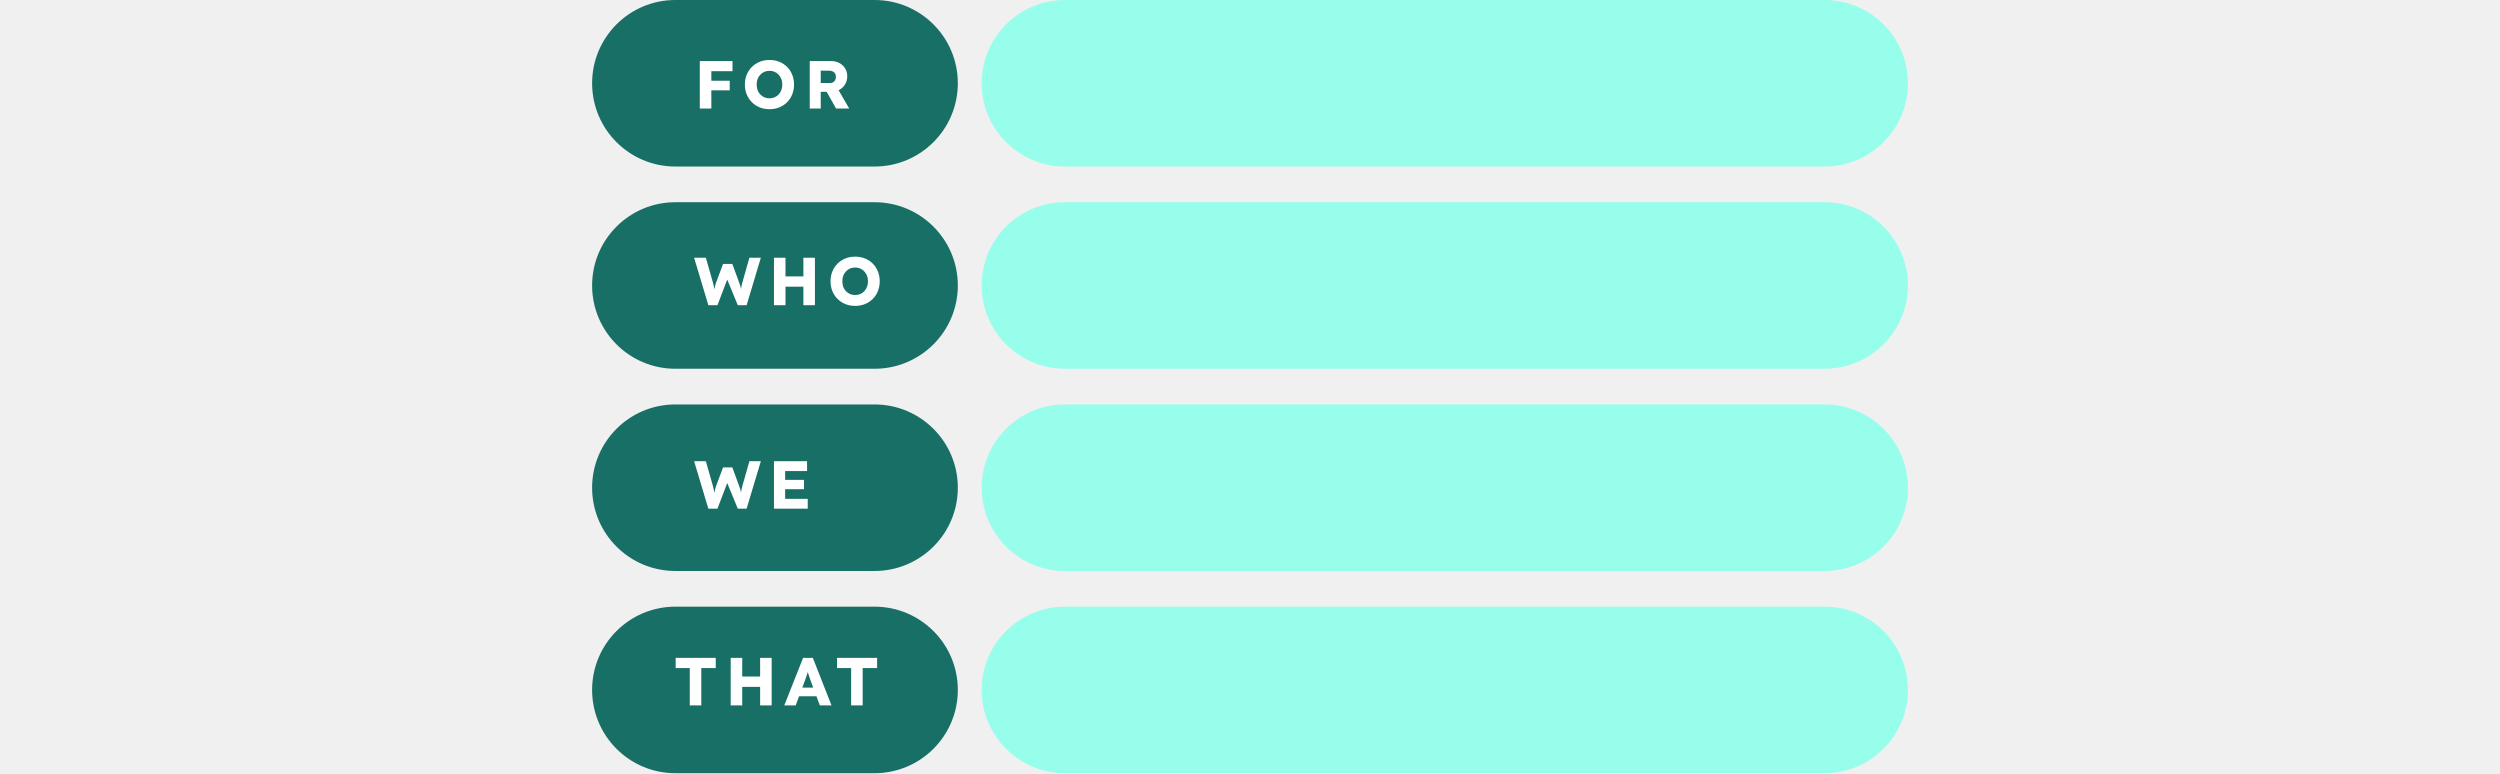
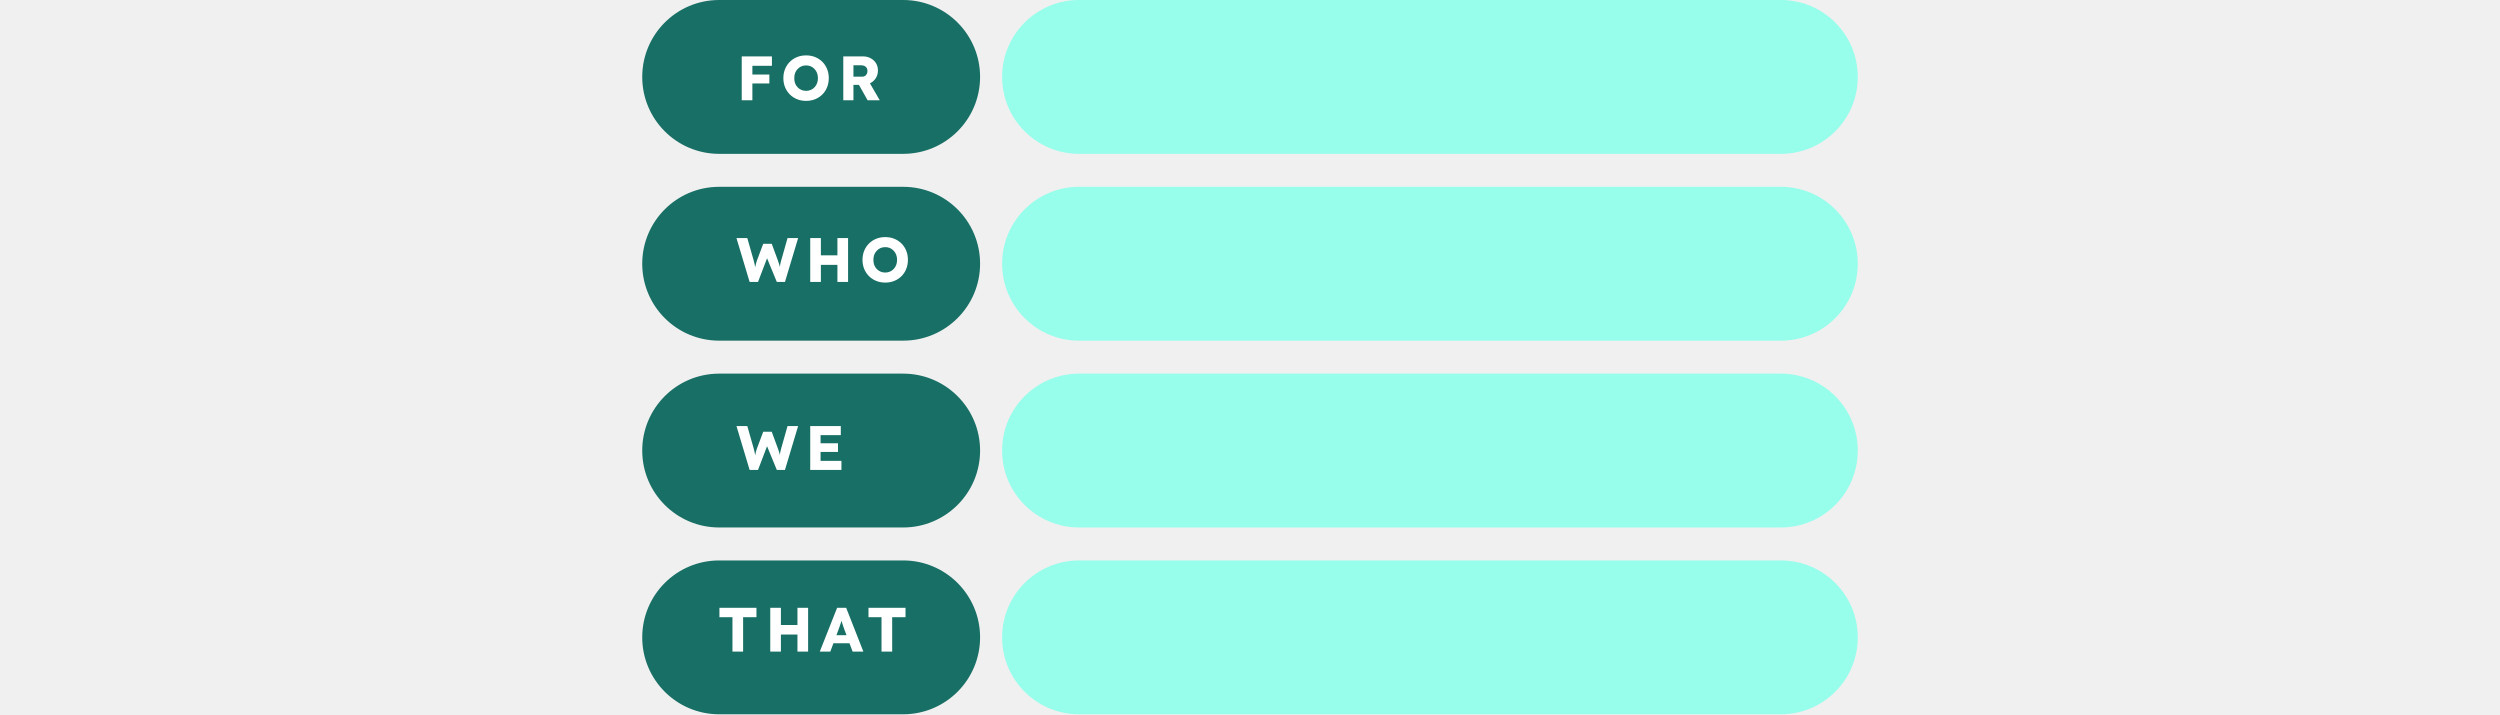
- <svg xmlns="http://www.w3.org/2000/svg" width="194" height="60" viewBox="0 0 194 114" fill="none">
+ <svg xmlns="http://www.w3.org/2000/svg" width="210" height="60" viewBox="0 0 194 114" fill="none">
  <rect x="0.5" y="0.5" width="52.922" height="23.554" rx="11.777" fill="#186F65" stroke="#186F65" />
  <rect x="57.438" width="136.562" height="24.554" rx="12.277" fill="#96FEEB" />
  <rect x="0.5" y="30.315" width="52.922" height="23.554" rx="11.777" fill="#186F65" stroke="#186F65" />
  <rect x="57.438" y="29.815" width="136.562" height="24.554" rx="12.277" fill="#96FEEB" />
  <rect x="0.5" y="60.131" width="52.922" height="23.554" rx="11.777" fill="#186F65" stroke="#186F65" />
  <rect x="57.438" y="59.631" width="136.562" height="24.554" rx="12.277" fill="#96FEEB" />
  <rect x="0.5" y="89.946" width="52.922" height="23.554" rx="11.777" fill="#186F65" stroke="#186F65" />
  <rect x="57.438" y="89.446" width="136.562" height="24.554" rx="12.277" fill="#96FEEB" />
  <path d="M15.88 16V9H17.58V16H15.88ZM16.67 13.32V11.9H20.29V13.32H16.67ZM16.67 10.5V9H20.7V10.5H16.67ZM26.164 16.1C25.63 16.1 25.144 16.01 24.704 15.83C24.264 15.65 23.88 15.397 23.554 15.07C23.227 14.743 22.974 14.36 22.794 13.92C22.614 13.48 22.524 12.997 22.524 12.47C22.524 11.943 22.614 11.46 22.794 11.02C22.974 10.58 23.227 10.197 23.554 9.87C23.88 9.543 24.264 9.29 24.704 9.11C25.144 8.93 25.627 8.84 26.154 8.84C26.68 8.84 27.164 8.93 27.604 9.11C28.044 9.29 28.427 9.543 28.754 9.87C29.08 10.197 29.33 10.58 29.504 11.02C29.684 11.46 29.774 11.943 29.774 12.47C29.774 12.99 29.684 13.473 29.504 13.92C29.33 14.36 29.08 14.743 28.754 15.07C28.427 15.397 28.044 15.65 27.604 15.83C27.164 16.01 26.684 16.1 26.164 16.1ZM26.154 14.5C26.427 14.5 26.677 14.45 26.904 14.35C27.137 14.25 27.337 14.11 27.504 13.93C27.677 13.743 27.81 13.527 27.904 13.28C27.997 13.033 28.044 12.763 28.044 12.47C28.044 12.177 27.997 11.907 27.904 11.66C27.81 11.413 27.677 11.2 27.504 11.02C27.337 10.833 27.137 10.69 26.904 10.59C26.677 10.49 26.427 10.44 26.154 10.44C25.88 10.44 25.627 10.49 25.394 10.59C25.167 10.69 24.967 10.833 24.794 11.02C24.62 11.2 24.487 11.413 24.394 11.66C24.307 11.907 24.264 12.177 24.264 12.47C24.264 12.763 24.307 13.037 24.394 13.29C24.487 13.537 24.62 13.75 24.794 13.93C24.967 14.11 25.167 14.25 25.394 14.35C25.627 14.45 25.88 14.5 26.154 14.5ZM32.089 16V9H35.239C35.686 9 36.089 9.097 36.449 9.29C36.816 9.483 37.102 9.75 37.309 10.09C37.516 10.423 37.619 10.803 37.619 11.23C37.619 11.67 37.516 12.067 37.309 12.42C37.102 12.767 36.819 13.04 36.459 13.24C36.099 13.44 35.692 13.54 35.239 13.54H33.709V16H32.089ZM35.969 16L34.189 12.84L35.929 12.59L37.909 16H35.969ZM33.709 12.24H35.089C35.262 12.24 35.412 12.203 35.539 12.13C35.672 12.05 35.772 11.94 35.839 11.8C35.912 11.66 35.949 11.5 35.949 11.32C35.949 11.14 35.909 10.983 35.829 10.85C35.749 10.71 35.632 10.603 35.479 10.53C35.332 10.457 35.152 10.42 34.939 10.42H33.709V12.24Z" fill="white" />
  <path d="M17.14 45L15.04 38H16.77L17.82 41.68C17.867 41.847 17.907 42.017 17.94 42.19C17.98 42.357 18.01 42.517 18.03 42.67C18.057 42.823 18.077 42.967 18.09 43.1C18.103 43.227 18.117 43.333 18.13 43.42H17.91C17.95 43.173 17.983 42.953 18.01 42.76C18.043 42.567 18.08 42.387 18.12 42.22C18.16 42.047 18.21 41.867 18.27 41.68L19.31 38.91H20.67L21.69 41.68C21.77 41.9 21.837 42.107 21.89 42.3C21.943 42.493 21.983 42.68 22.01 42.86C22.043 43.033 22.07 43.207 22.09 43.38L21.89 43.41C21.903 43.29 21.913 43.18 21.92 43.08C21.927 42.973 21.933 42.873 21.94 42.78C21.953 42.68 21.967 42.577 21.98 42.47C21.993 42.363 22.013 42.247 22.04 42.12C22.067 41.987 22.103 41.837 22.15 41.67L23.19 38H24.88L22.78 45H21.48L19.82 40.97L20.01 40.99L18.48 45H17.14ZM31.152 45V38H32.852V45H31.152ZM26.812 45V38H28.512V45H26.812ZM27.472 42.27L27.482 40.75H32.052V42.27H27.472ZM38.795 45.1C38.261 45.1 37.775 45.01 37.335 44.83C36.895 44.65 36.511 44.397 36.185 44.07C35.858 43.743 35.605 43.36 35.425 42.92C35.245 42.48 35.155 41.997 35.155 41.47C35.155 40.943 35.245 40.46 35.425 40.02C35.605 39.58 35.858 39.197 36.185 38.87C36.511 38.543 36.895 38.29 37.335 38.11C37.775 37.93 38.258 37.84 38.785 37.84C39.311 37.84 39.795 37.93 40.235 38.11C40.675 38.29 41.058 38.543 41.385 38.87C41.711 39.197 41.961 39.58 42.135 40.02C42.315 40.46 42.405 40.943 42.405 41.47C42.405 41.99 42.315 42.473 42.135 42.92C41.961 43.36 41.711 43.743 41.385 44.07C41.058 44.397 40.675 44.65 40.235 44.83C39.795 45.01 39.315 45.1 38.795 45.1ZM38.785 43.5C39.058 43.5 39.308 43.45 39.535 43.35C39.768 43.25 39.968 43.11 40.135 42.93C40.308 42.743 40.441 42.527 40.535 42.28C40.628 42.033 40.675 41.763 40.675 41.47C40.675 41.177 40.628 40.907 40.535 40.66C40.441 40.413 40.308 40.2 40.135 40.02C39.968 39.833 39.768 39.69 39.535 39.59C39.308 39.49 39.058 39.44 38.785 39.44C38.511 39.44 38.258 39.49 38.025 39.59C37.798 39.69 37.598 39.833 37.425 40.02C37.251 40.2 37.118 40.413 37.025 40.66C36.938 40.907 36.895 41.177 36.895 41.47C36.895 41.763 36.938 42.037 37.025 42.29C37.118 42.537 37.251 42.75 37.425 42.93C37.598 43.11 37.798 43.25 38.025 43.35C38.258 43.45 38.511 43.5 38.785 43.5Z" fill="white" />
  <path d="M17.14 75L15.04 68H16.77L17.82 71.68C17.867 71.847 17.907 72.017 17.94 72.19C17.98 72.357 18.01 72.517 18.03 72.67C18.057 72.823 18.077 72.967 18.09 73.1C18.103 73.227 18.117 73.333 18.13 73.42H17.91C17.95 73.173 17.983 72.953 18.01 72.76C18.043 72.567 18.08 72.387 18.12 72.22C18.16 72.047 18.21 71.867 18.27 71.68L19.31 68.91H20.67L21.69 71.68C21.77 71.9 21.837 72.107 21.89 72.3C21.943 72.493 21.983 72.68 22.01 72.86C22.043 73.033 22.07 73.207 22.09 73.38L21.89 73.41C21.903 73.29 21.913 73.18 21.92 73.08C21.927 72.973 21.933 72.873 21.94 72.78C21.953 72.68 21.967 72.577 21.98 72.47C21.993 72.363 22.013 72.247 22.04 72.12C22.067 71.987 22.103 71.837 22.15 71.67L23.19 68H24.88L22.78 75H21.48L19.82 70.97L20.01 70.99L18.48 75H17.14ZM26.812 75V68H31.692V69.45H28.462V73.55H31.792V75H26.812ZM27.612 72.13V70.75H31.242V72.13H27.612Z" fill="white" />
  <path d="M14.4 104V98.5H12.32V97H18.23V98.5H16.1V104H14.4ZM24.773 104V97H26.473V104H24.773ZM20.433 104V97H22.133V104H20.433ZM21.093 101.27L21.103 99.75H25.673V101.27H21.093ZM28.336 104L31.106 97H32.546L35.296 104H33.576L32.256 100.45C32.202 100.31 32.149 100.16 32.096 100C32.042 99.84 31.989 99.677 31.936 99.51C31.882 99.337 31.829 99.17 31.776 99.01C31.729 98.843 31.689 98.69 31.656 98.55L31.956 98.54C31.916 98.707 31.869 98.87 31.816 99.03C31.769 99.19 31.719 99.35 31.666 99.51C31.619 99.663 31.566 99.82 31.506 99.98C31.446 100.133 31.389 100.293 31.336 100.46L30.016 104H28.336ZM29.656 102.66L30.186 101.38H33.406L33.926 102.66H29.656ZM38.191 104V98.5H36.111V97H42.021V98.5H39.891V104H38.191Z" fill="white" />
</svg>
